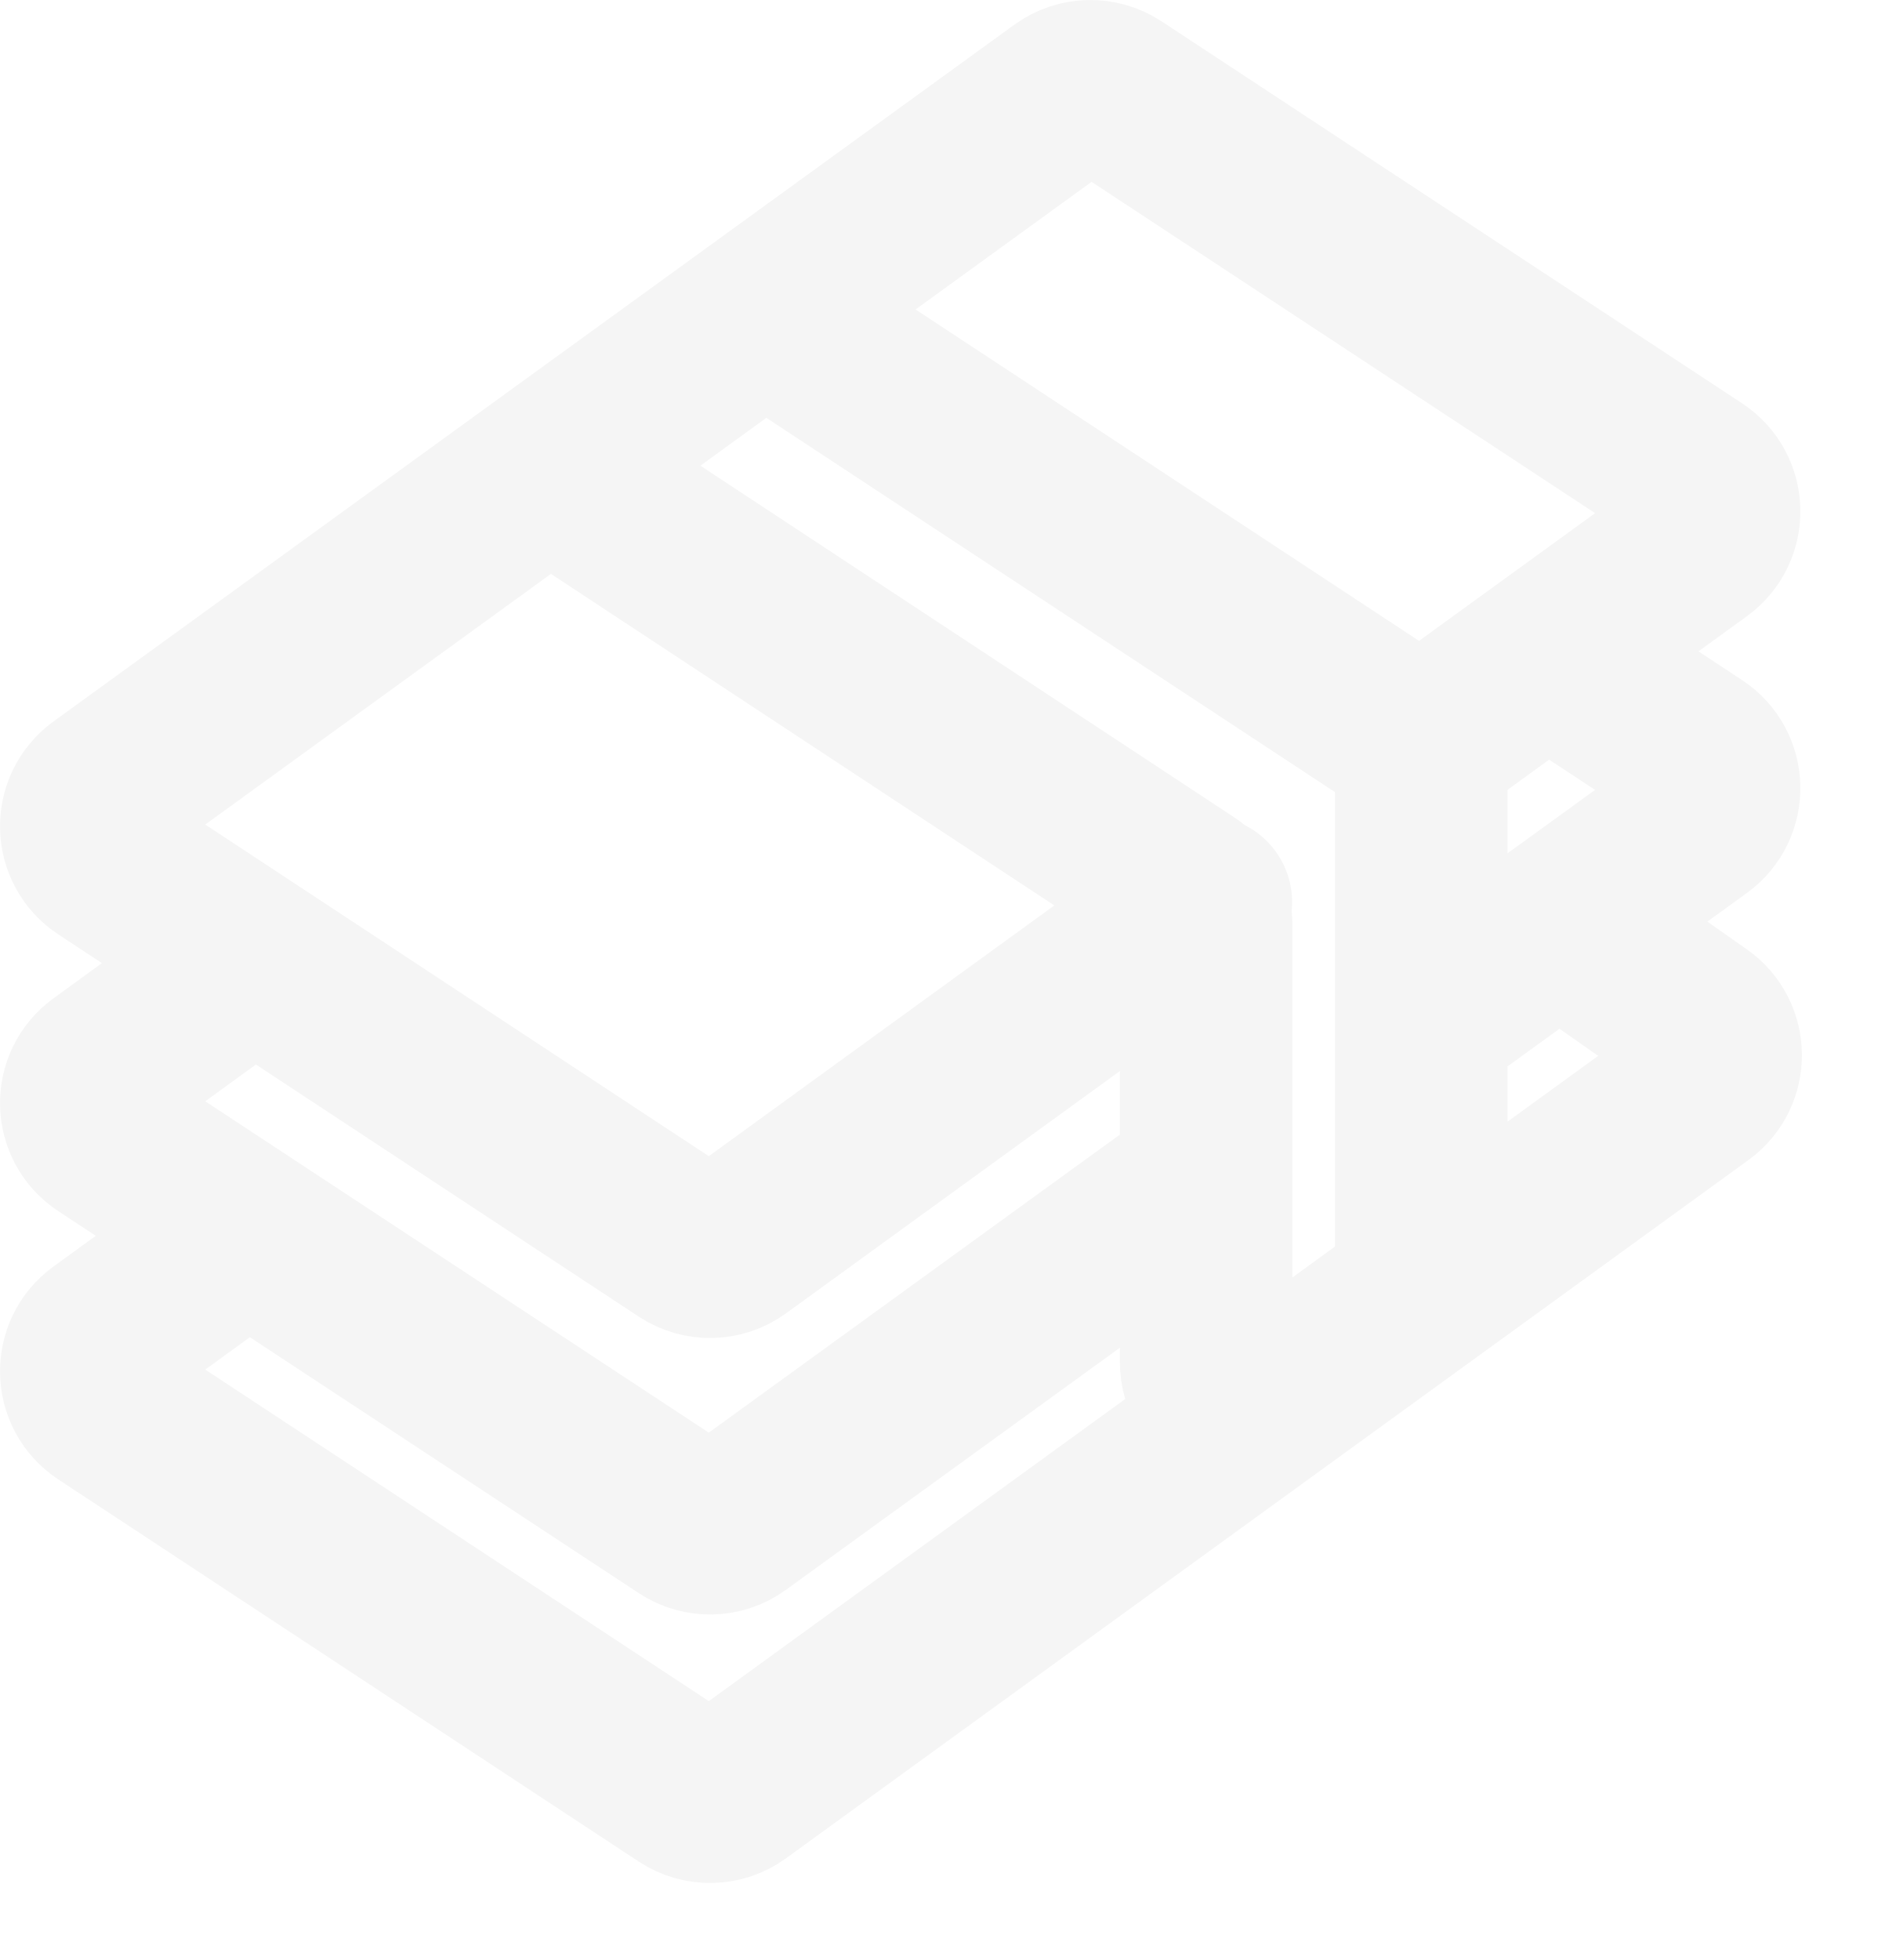
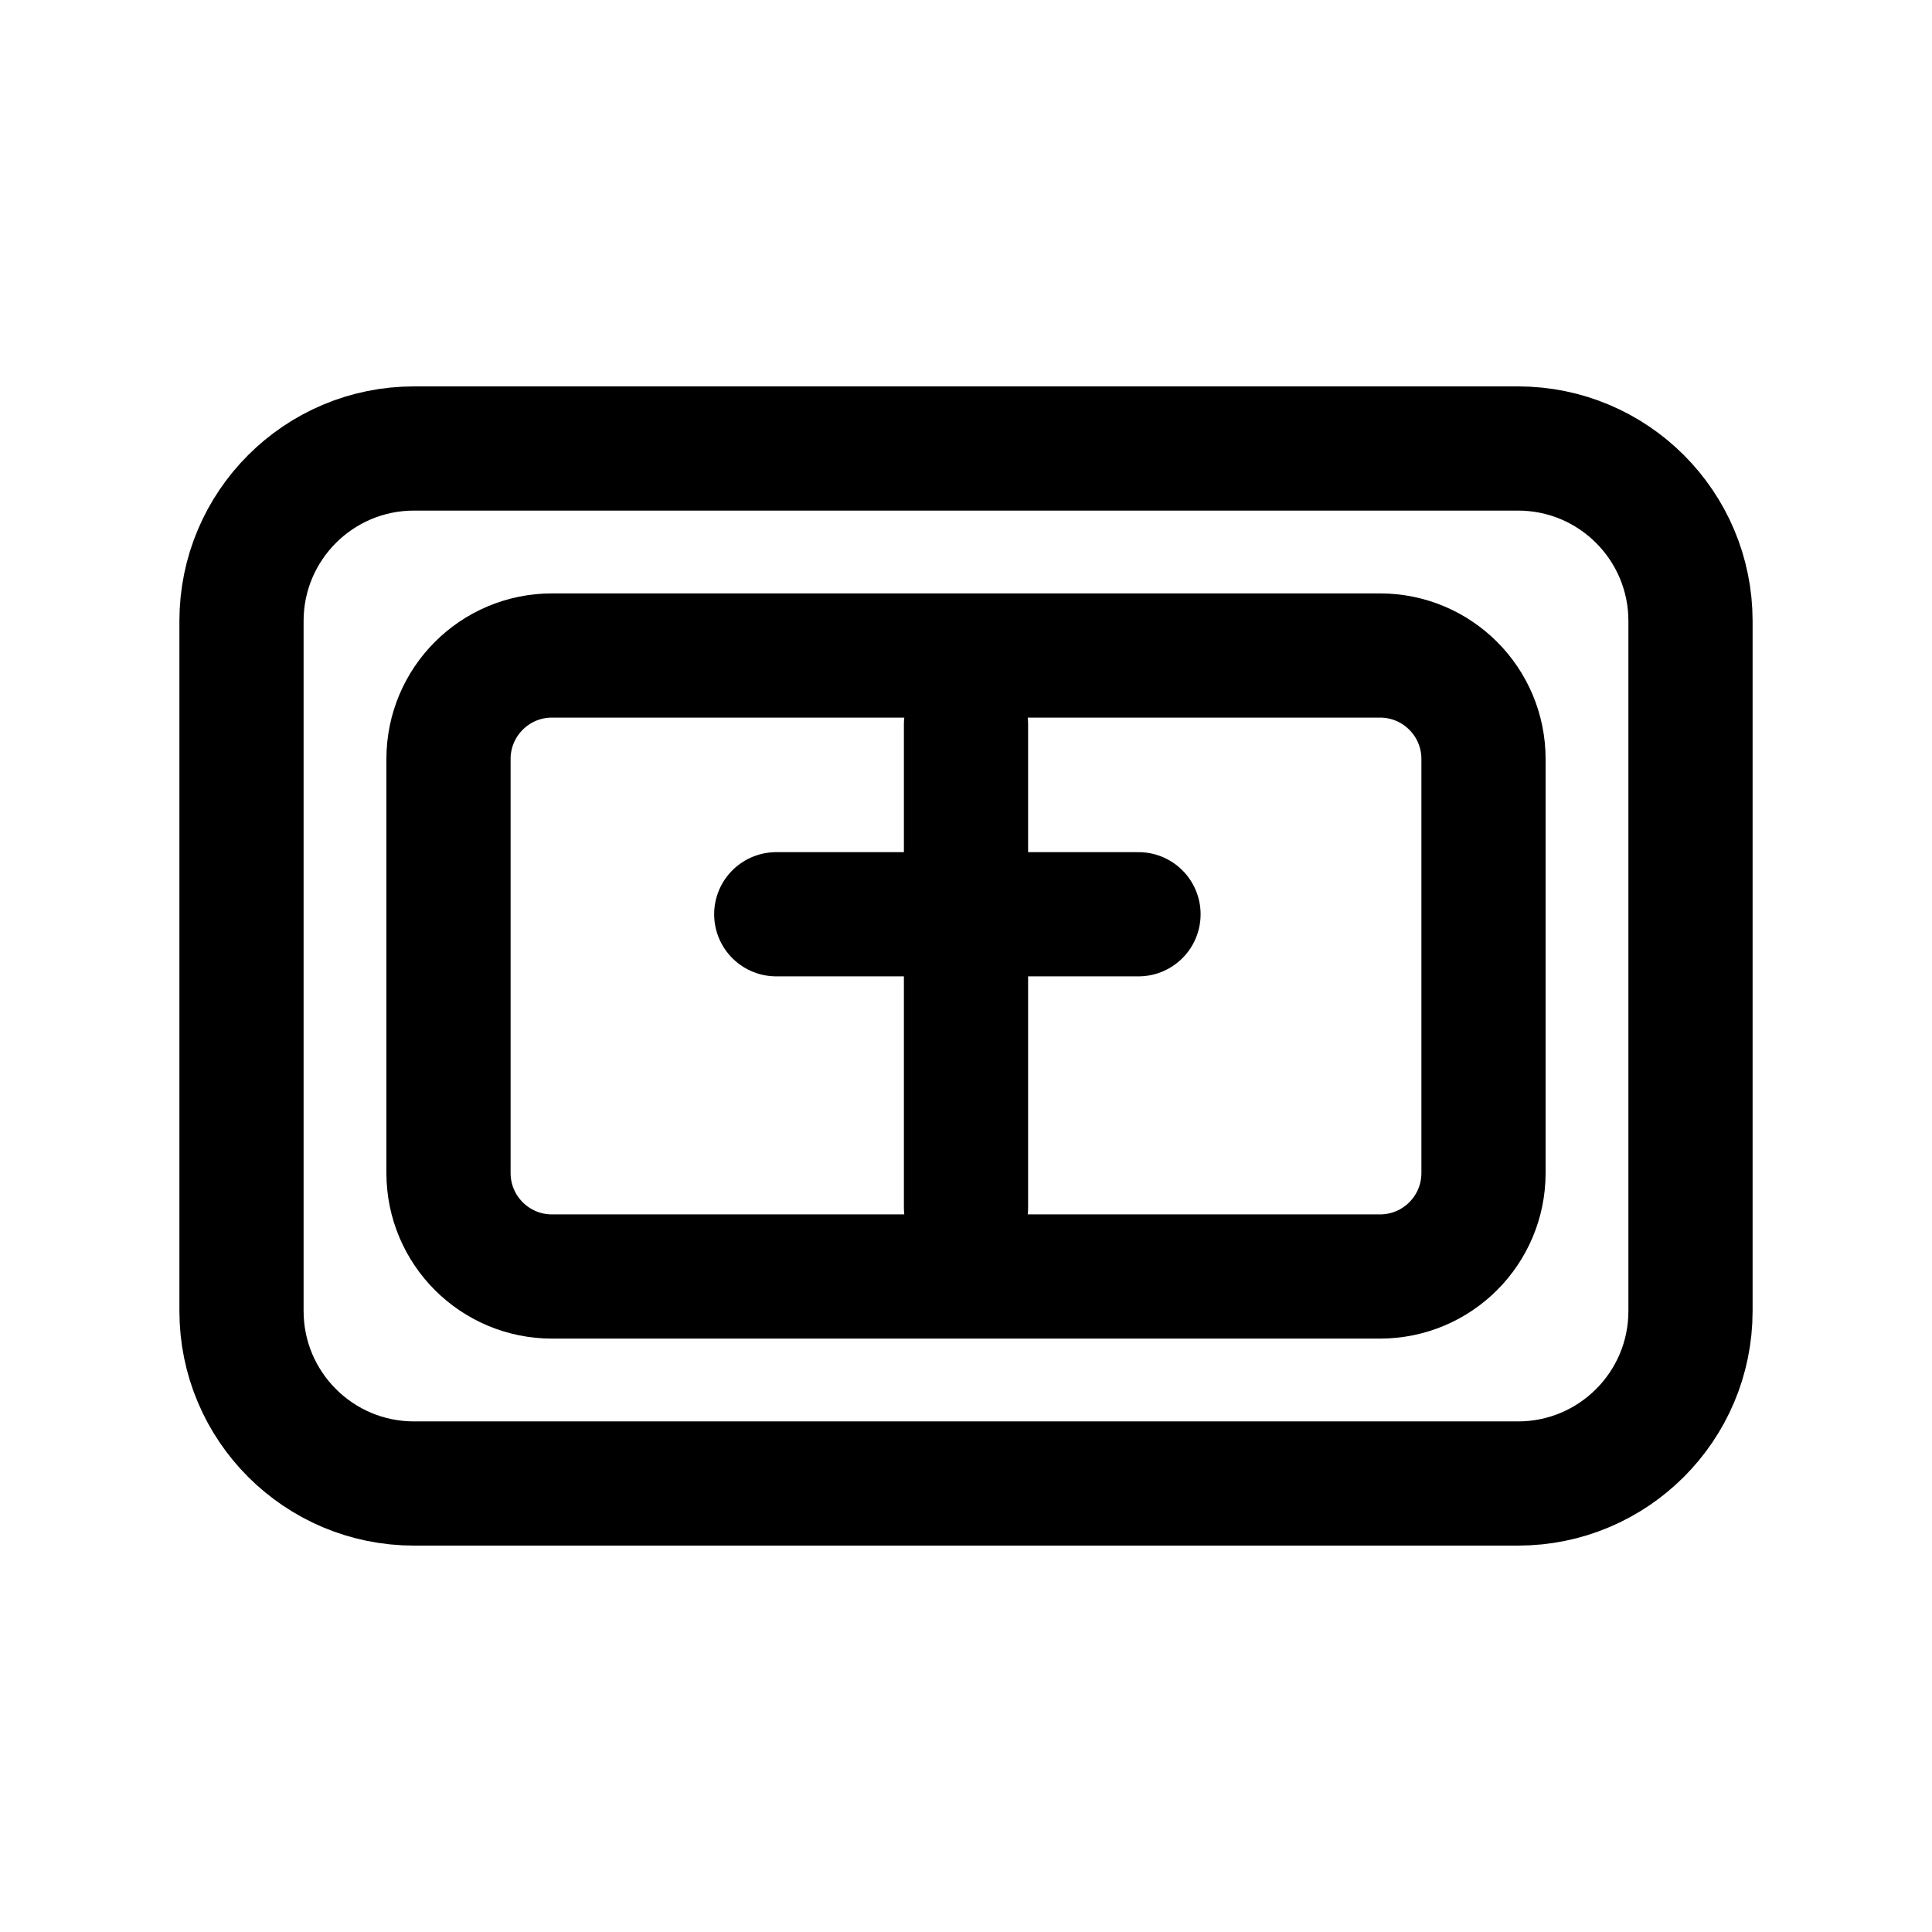
- <svg xmlns="http://www.w3.org/2000/svg" width="23" height="24" viewBox="0 0 23 24" fill="none">
-   <path d="M14.769 11.046L9.006 15.227C8.828 15.356 8.589 15.361 8.405 15.24L1.295 10.559C0.986 10.356 0.976 9.907 1.275 9.69L13.045 1.157C13.223 1.028 13.462 1.023 13.646 1.144L20.756 5.821C21.065 6.024 21.075 6.473 20.776 6.69L17.439 9.11M14.773 14.432L9.006 18.612C8.828 18.741 8.589 18.747 8.406 18.626L1.295 13.948C0.986 13.745 0.976 13.297 1.275 13.08L3.105 11.75M18.946 8.019L20.756 9.21C21.065 9.413 21.075 9.862 20.776 10.079L17.407 12.519M19.089 11.299L20.788 12.489C21.085 12.697 21.089 13.136 20.795 13.349L9.006 21.9C8.828 22.029 8.589 22.034 8.405 21.913L1.295 17.233C0.986 17.029 0.976 16.581 1.275 16.364L3.03 15.091M9.662 4.033L17.169 8.973C17.318 9.071 17.407 9.237 17.407 9.415V15.534C17.407 15.703 17.326 15.862 17.189 15.961L15.611 17.107C15.262 17.36 14.773 17.111 14.773 16.679V11.331C14.773 11.153 14.683 10.988 14.535 10.89L7.36 6.165C7.051 5.961 7.041 5.513 7.34 5.296L9.061 4.047C9.239 3.917 9.478 3.912 9.662 4.033Z" stroke="#F5F5F5" stroke-width="2.113" stroke-linecap="round" stroke-linejoin="round" />
+ <svg xmlns="http://www.w3.org/2000/svg" width="28" height="28" viewBox="0 0 28 28" fill="none">
+   <rect x="3.5" y="6.5" width="21" height="15" rx="2.5" stroke="currentColor" stroke-width="1.8" />
+   <rect x="6.5" y="9.5" width="15" height="9" rx="1.5" stroke="currentColor" stroke-width="1.8" />
+   <path d="M14 10.5V17.5" stroke="currentColor" stroke-width="1.8" stroke-linecap="round" />
+   <path d="M11.25 13.25H16.5" stroke="currentColor" stroke-width="1.8" stroke-linecap="round" />
</svg>
